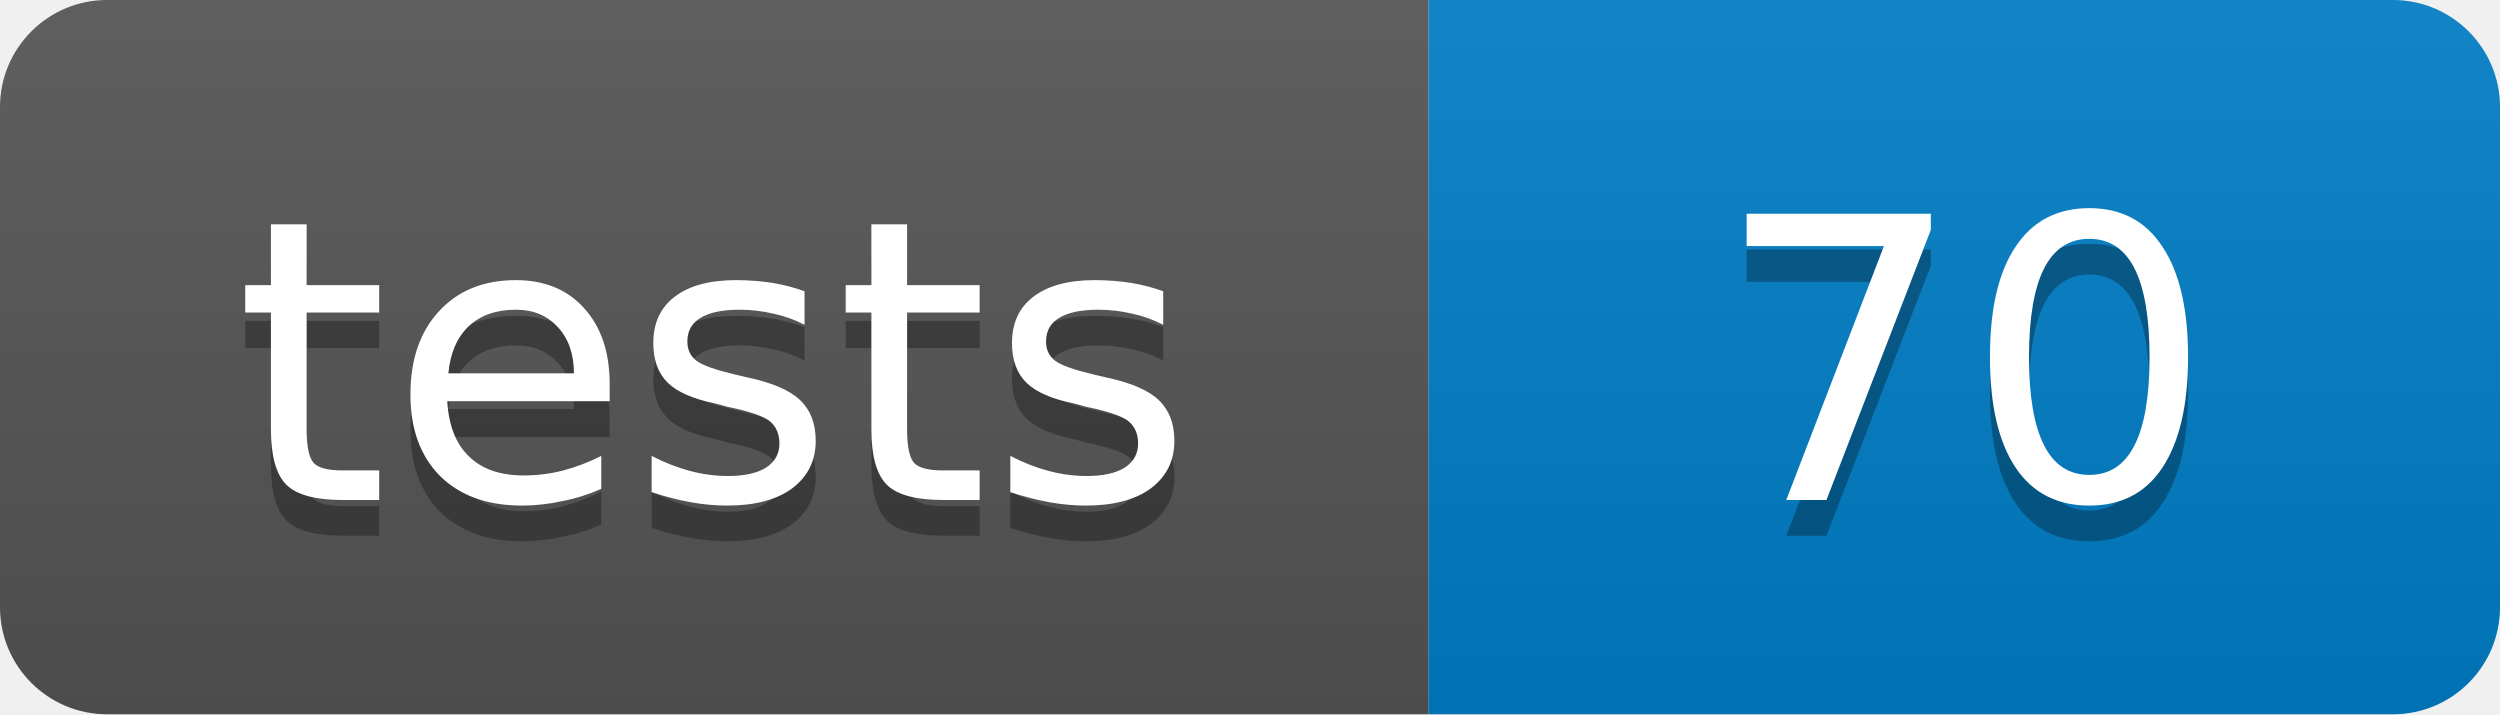
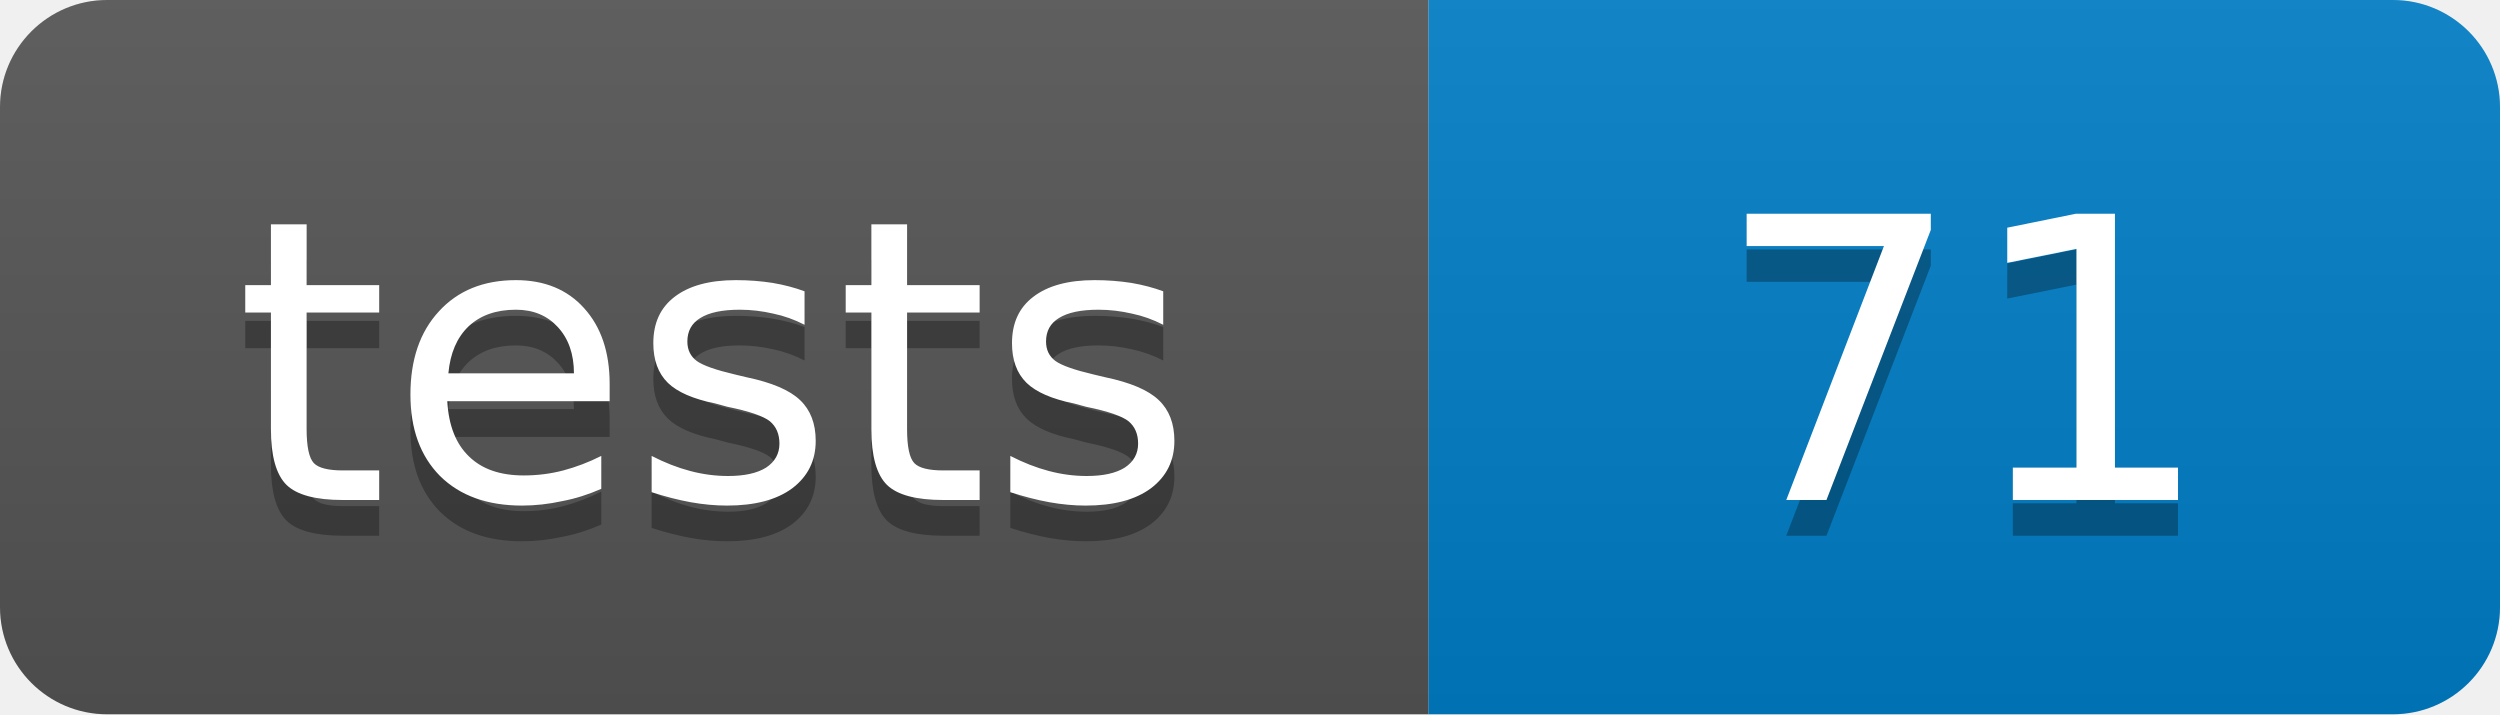
- <svg xmlns="http://www.w3.org/2000/svg" width="70" height="20" role="img" aria-label="tests: 70">
+ <svg xmlns="http://www.w3.org/2000/svg" width="70" height="20" role="img" aria-label="tests: 71">
  <linearGradient id="shade" x2="0" y2="100%">
    <stop offset="0" stop-color="#bbb" stop-opacity=".1" />
    <stop offset="1" stop-opacity=".1" />
  </linearGradient>
  <clipPath id="rounded">
    <rect width="70" height="20" rx="3" />
  </clipPath>
  <g clip-path="url(#rounded)">
    <path fill="#555" d="M0 0h40v20H0z" />
    <path fill="#007ec6" d="M40 0h30v20H40z" />
    <path fill="url(#shade)" d="M0 0h70v20H0z" />
  </g>
  <g fill="#fff" text-anchor="middle" font-family="Verdana,DejaVu Sans,sans-serif" font-size="11">
    <text x="20.0" y="15" fill="#010101" fill-opacity=".3">tests</text>
    <text x="20.0" y="14">tests</text>
-     <text x="55.0" y="15" fill="#010101" fill-opacity=".3">70</text>
-     <text x="55.0" y="14">70</text>
+     <text x="55.0" y="15" fill="#010101" fill-opacity=".3">71</text>
+     <text x="55.0" y="14">71</text>
  </g>
</svg>
